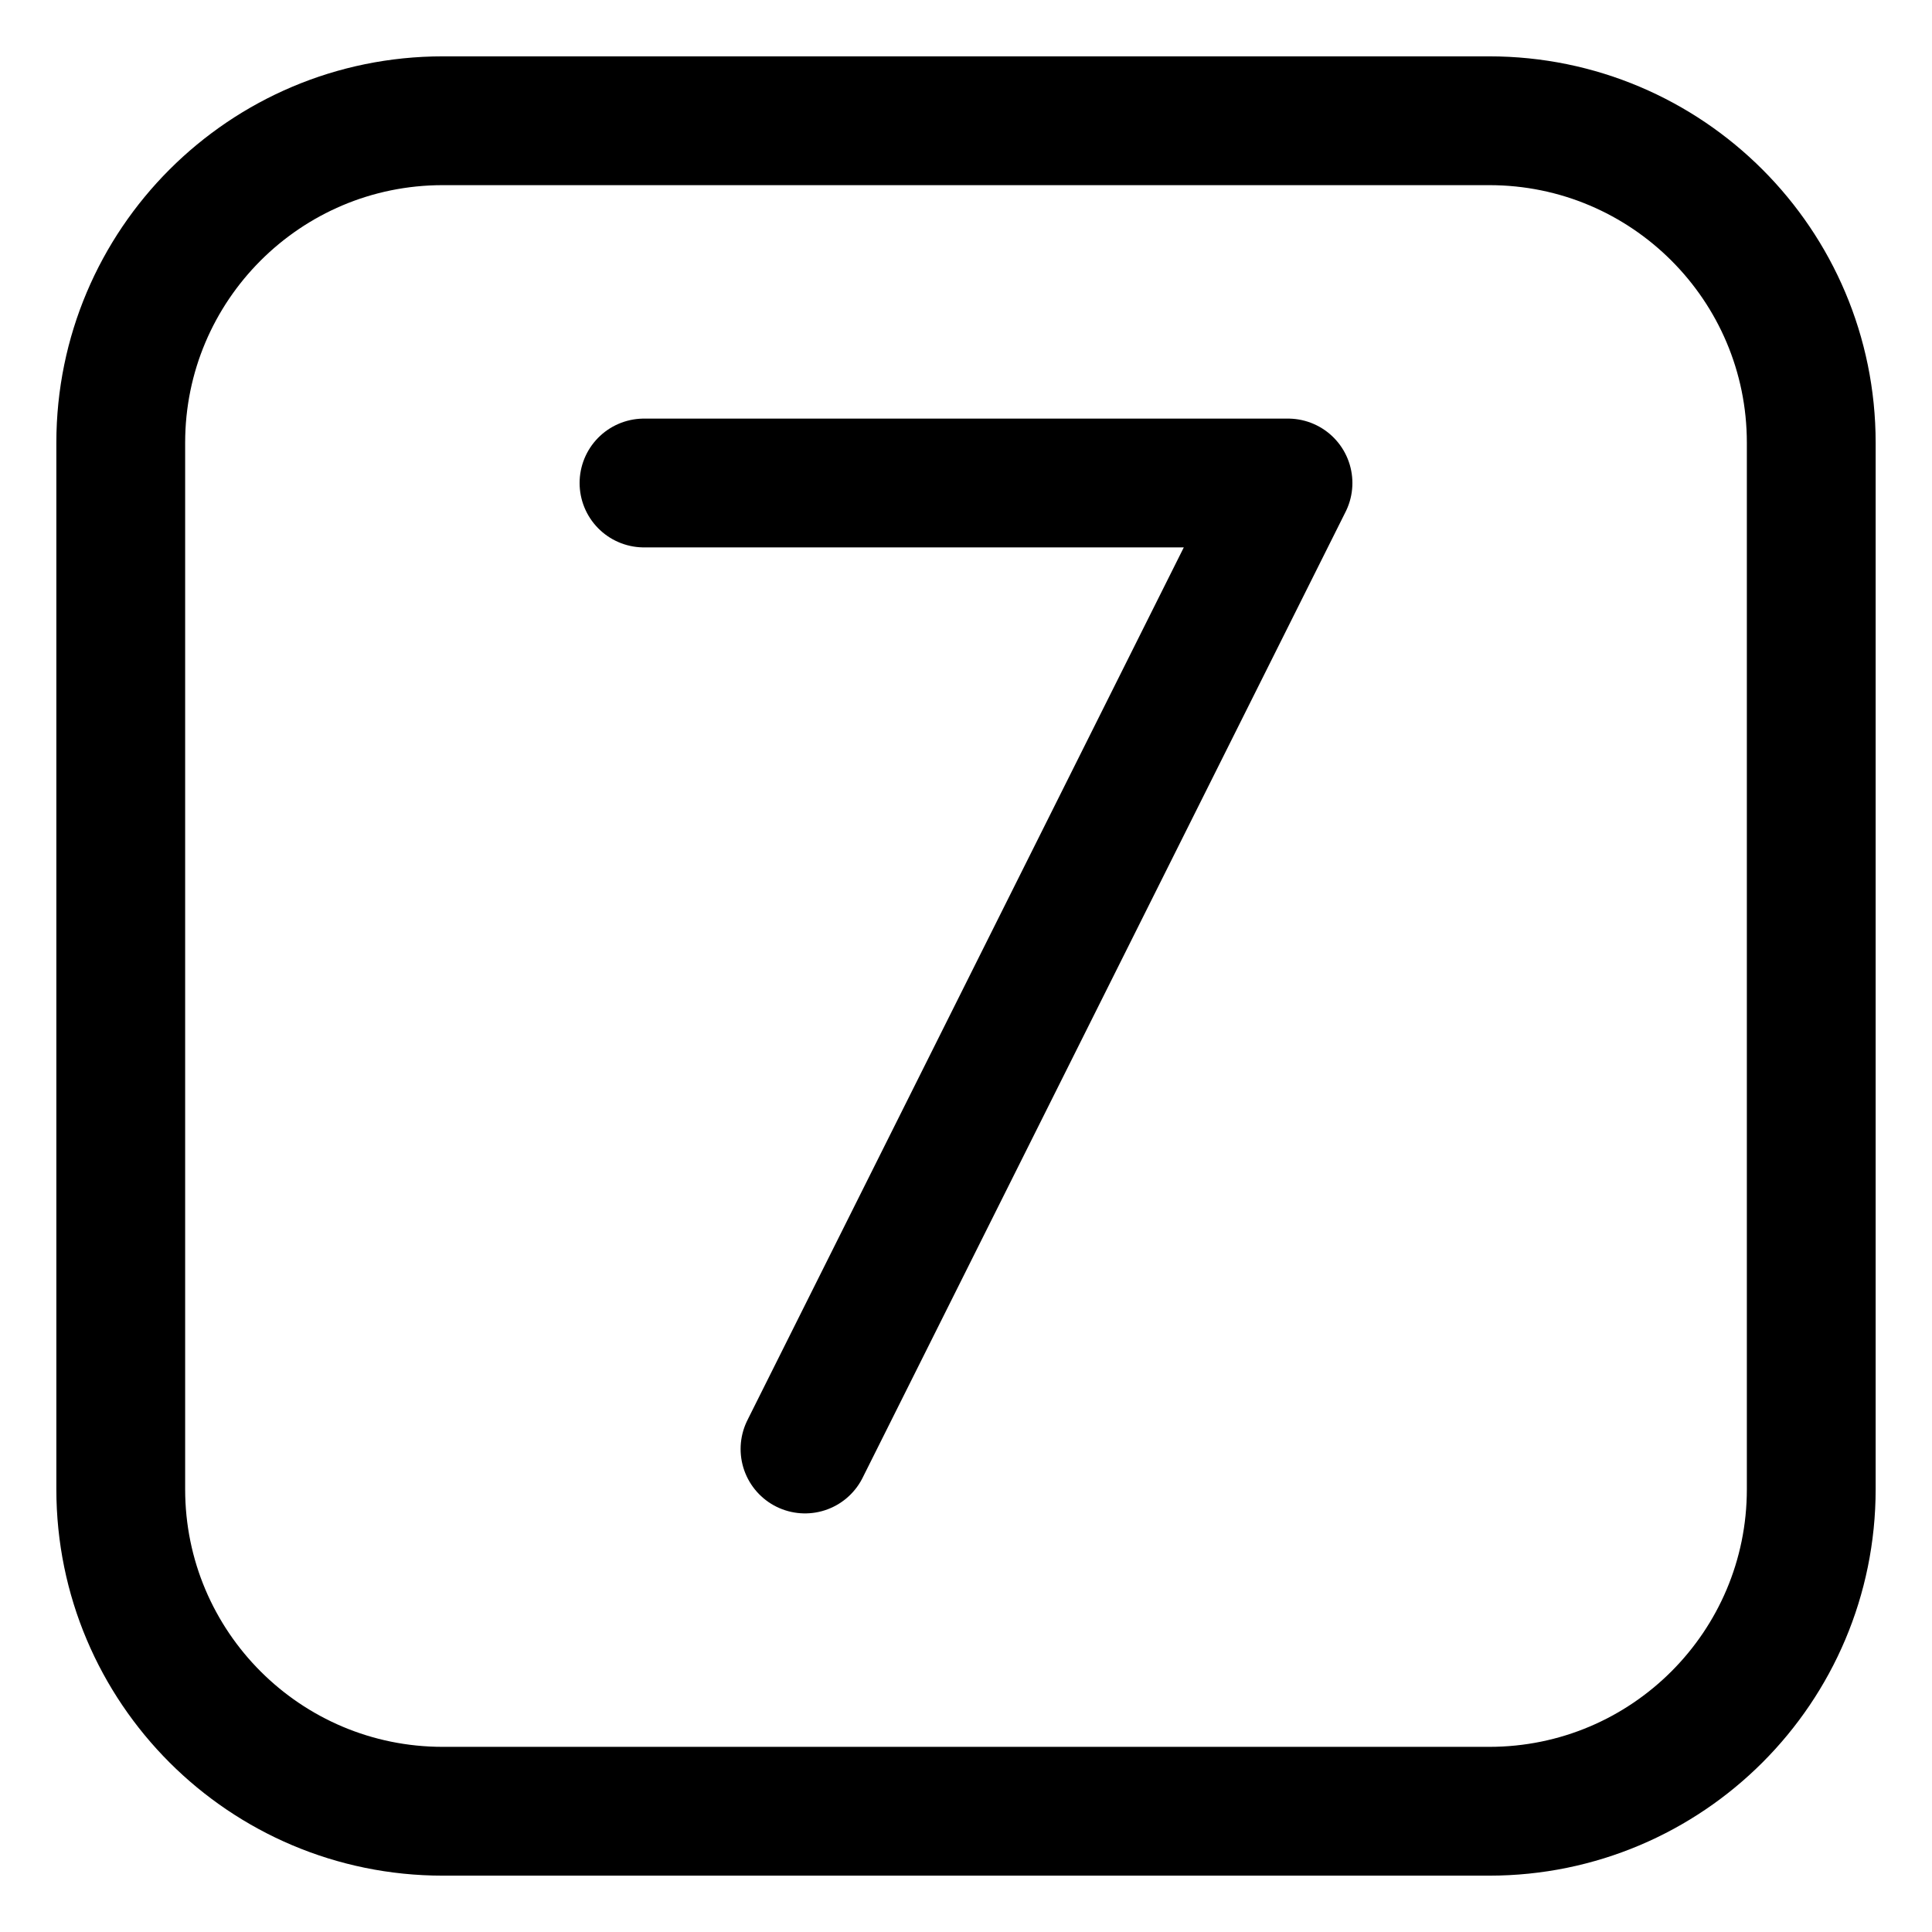
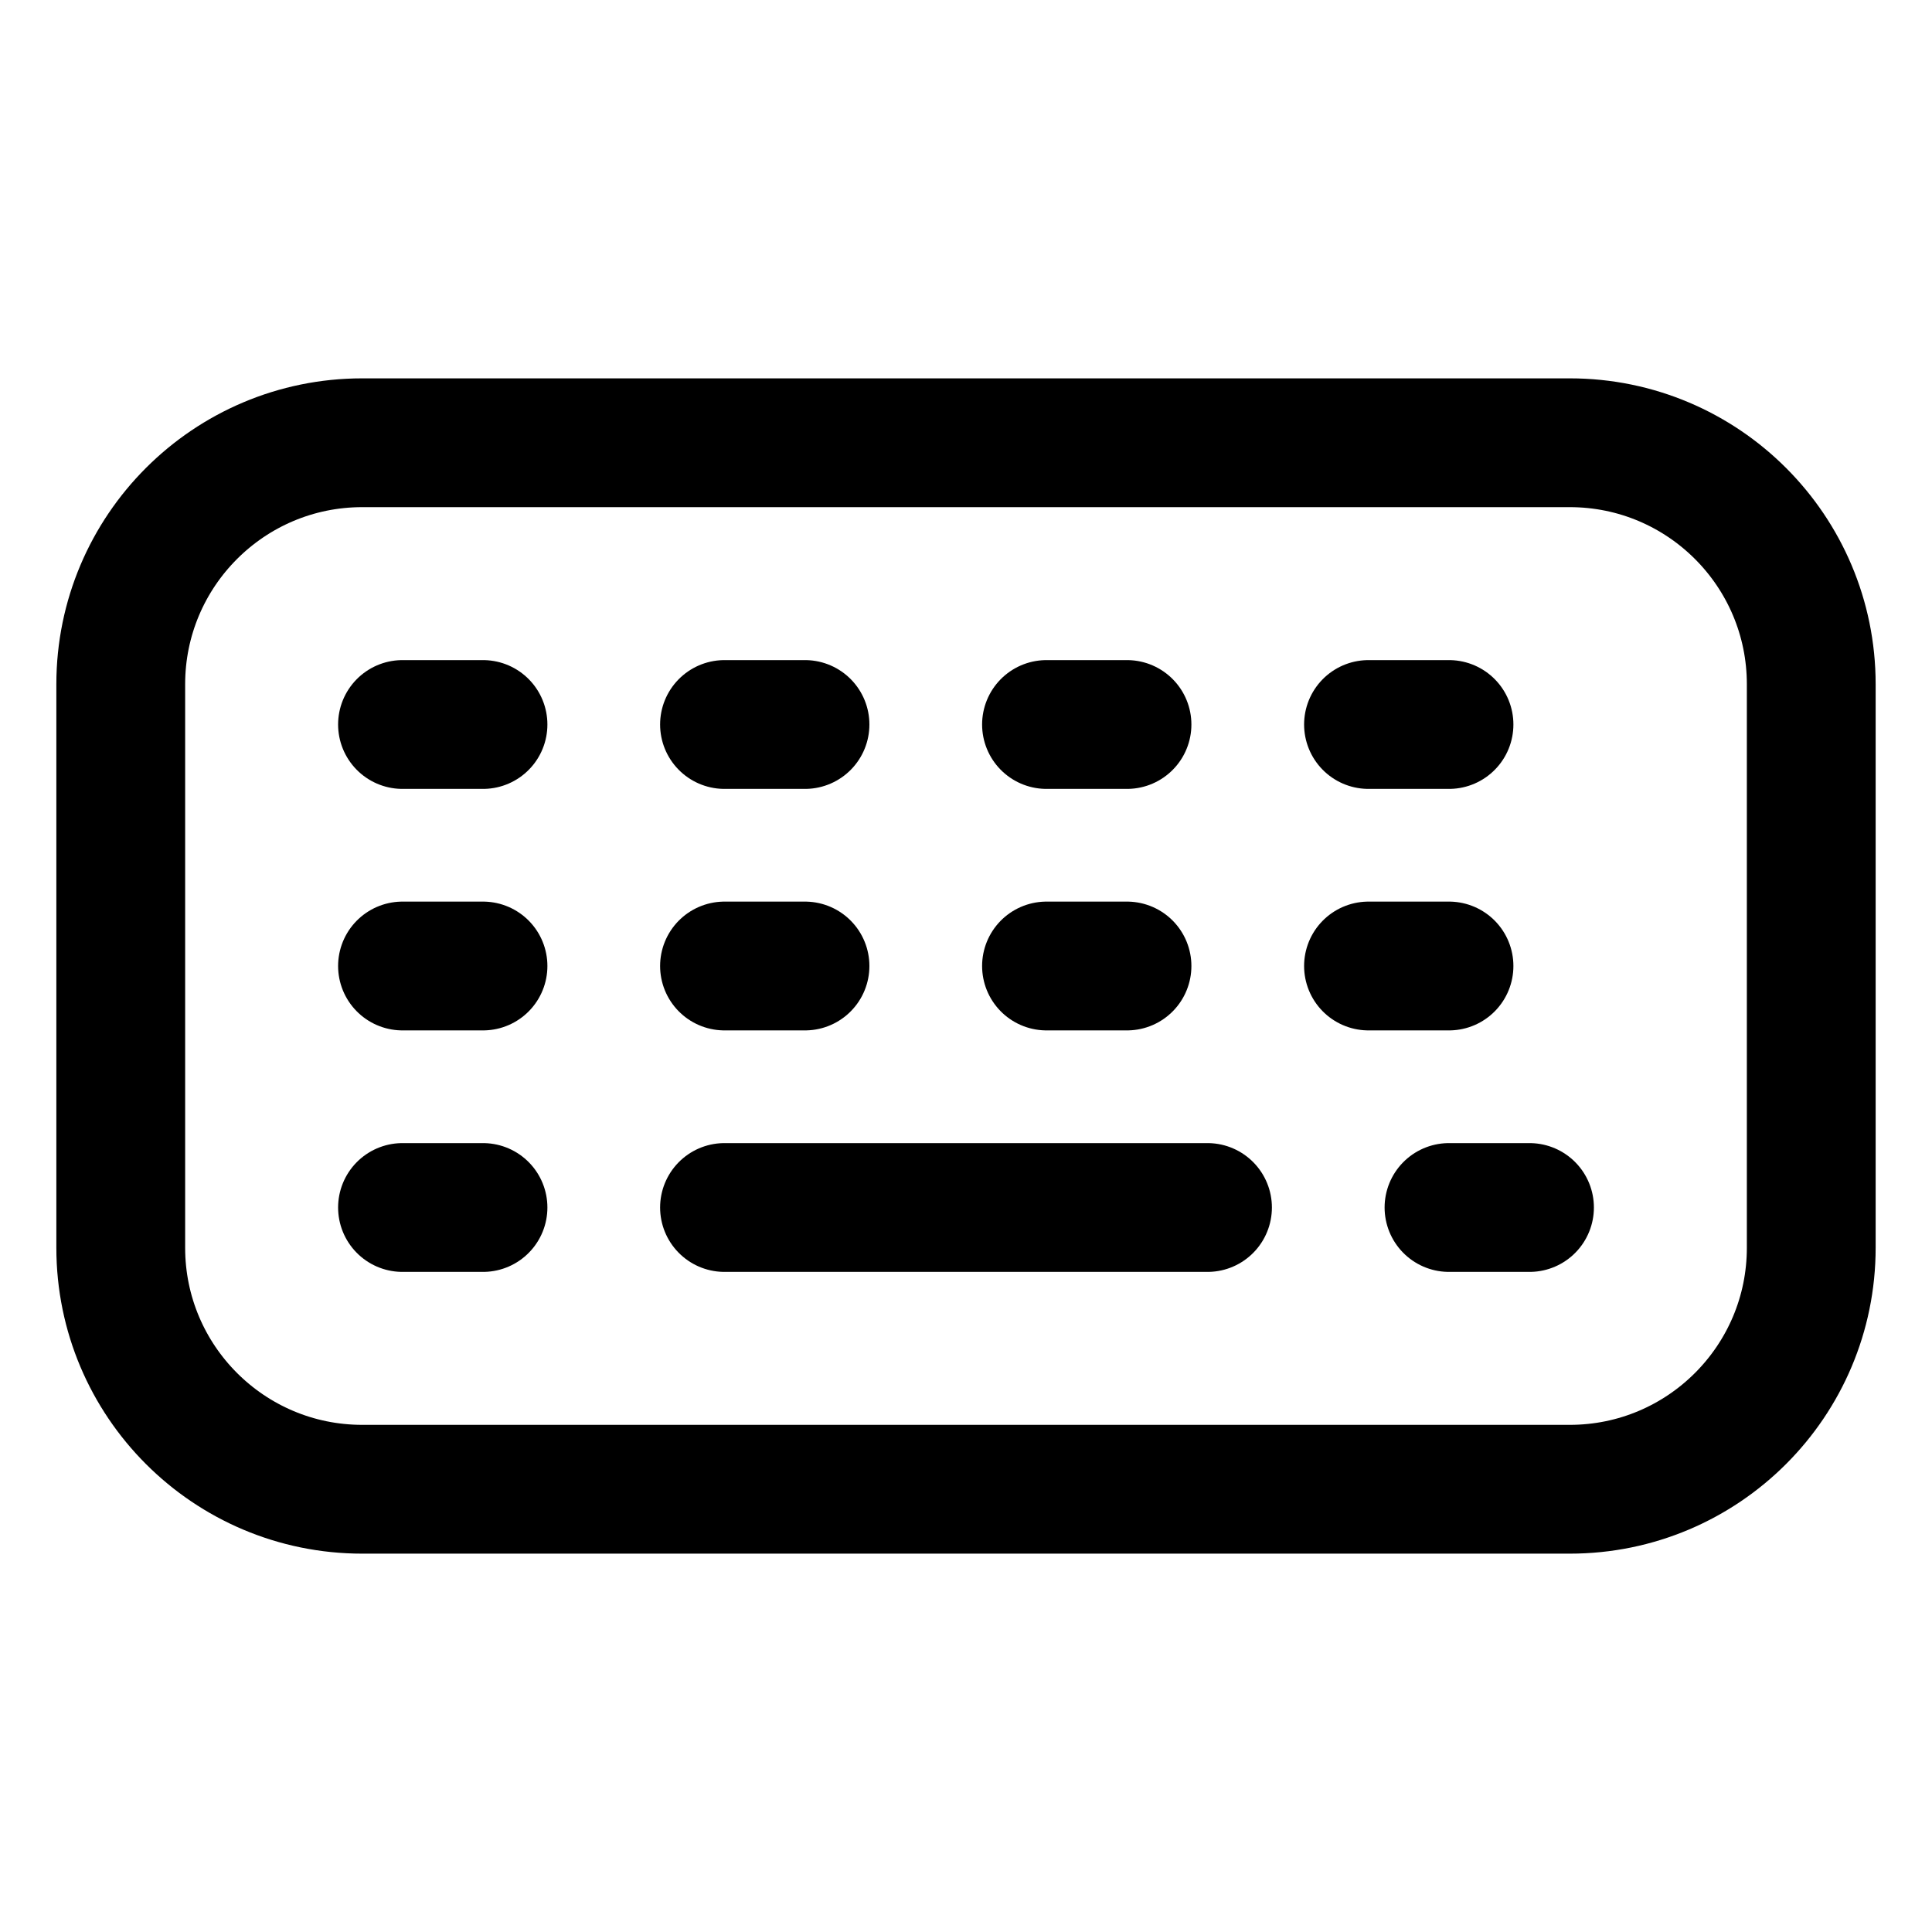
<svg xmlns="http://www.w3.org/2000/svg" viewBox="0 0 24 24">
  <g fill="none" stroke="#000" stroke-width="1.6" stroke-linecap="round" stroke-linejoin="round">
-     <rect x="1.5" y="1.5" width="21" height="21" rx="4" />
-     <path d="M8 6h8l-6 12" />
+     <rect x="1.5" y="5.5" width="21" height="13" rx="3" />
+     <path d="M5 9h1m3 0h1m3 0h1m3 0h1M5 12h1m3 0h1m3 0h1m3 0h1M5 15h1m3 0h6m3 0h1" />
  </g>
</svg>
